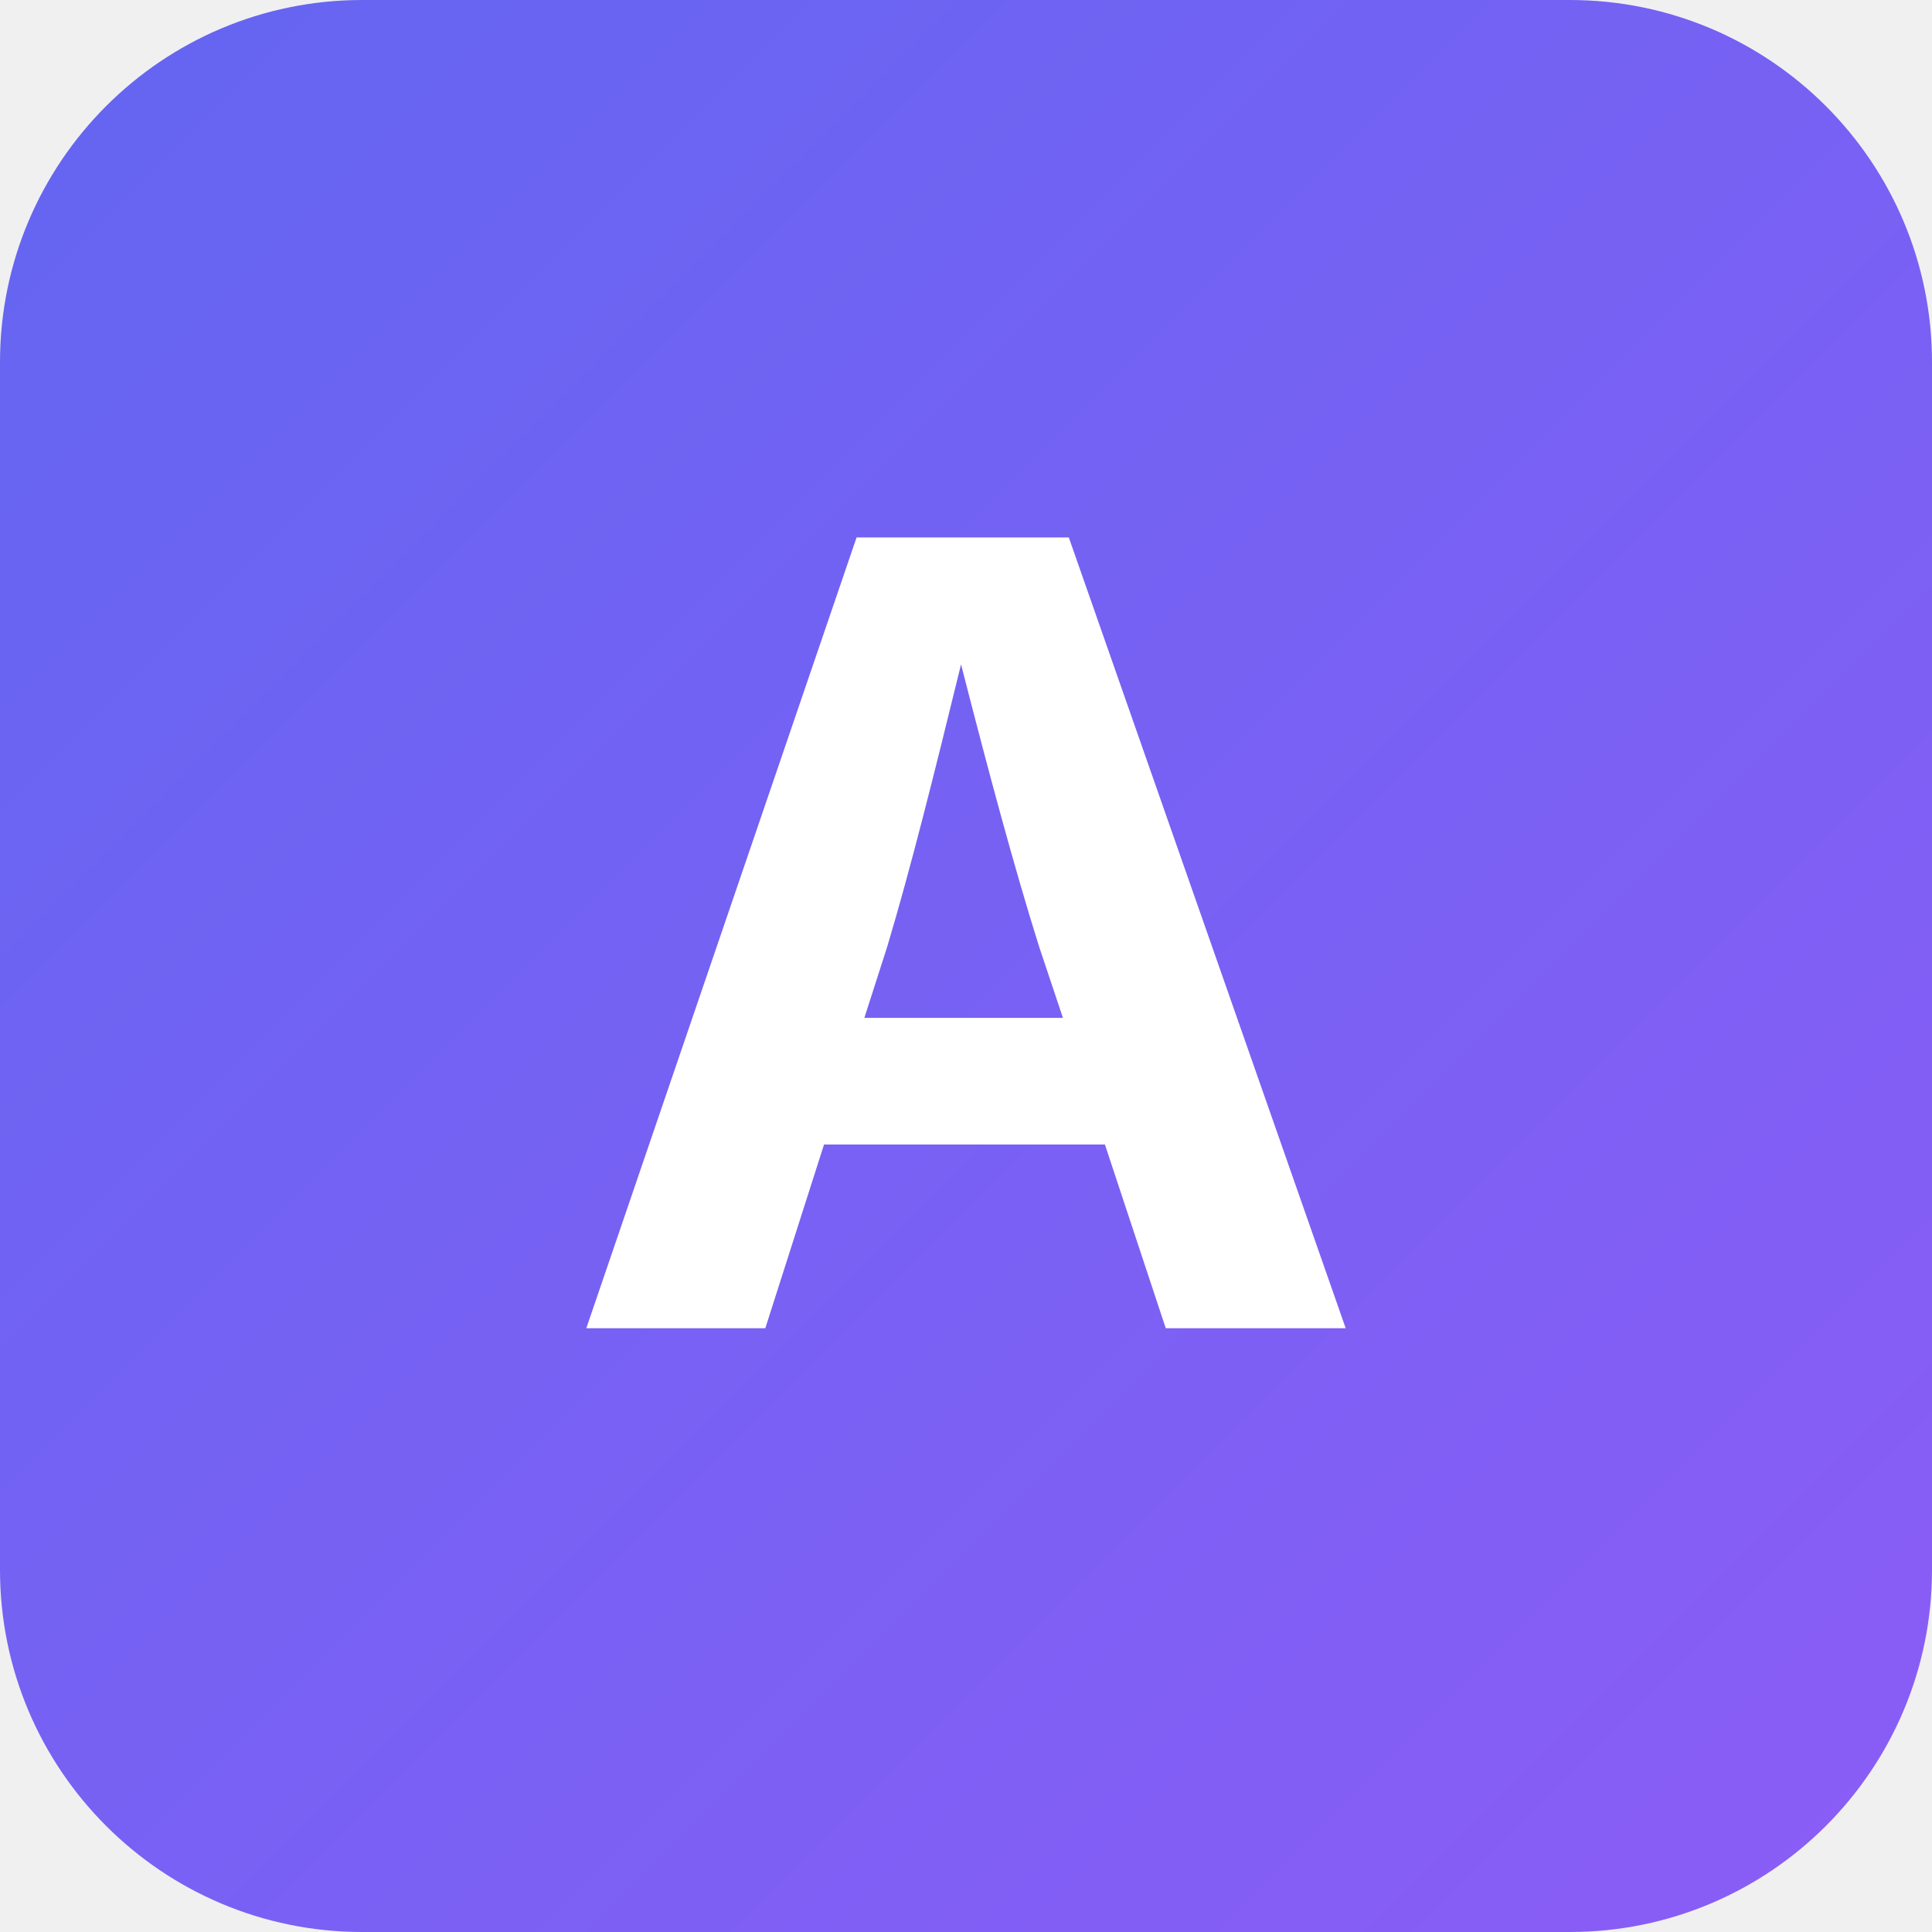
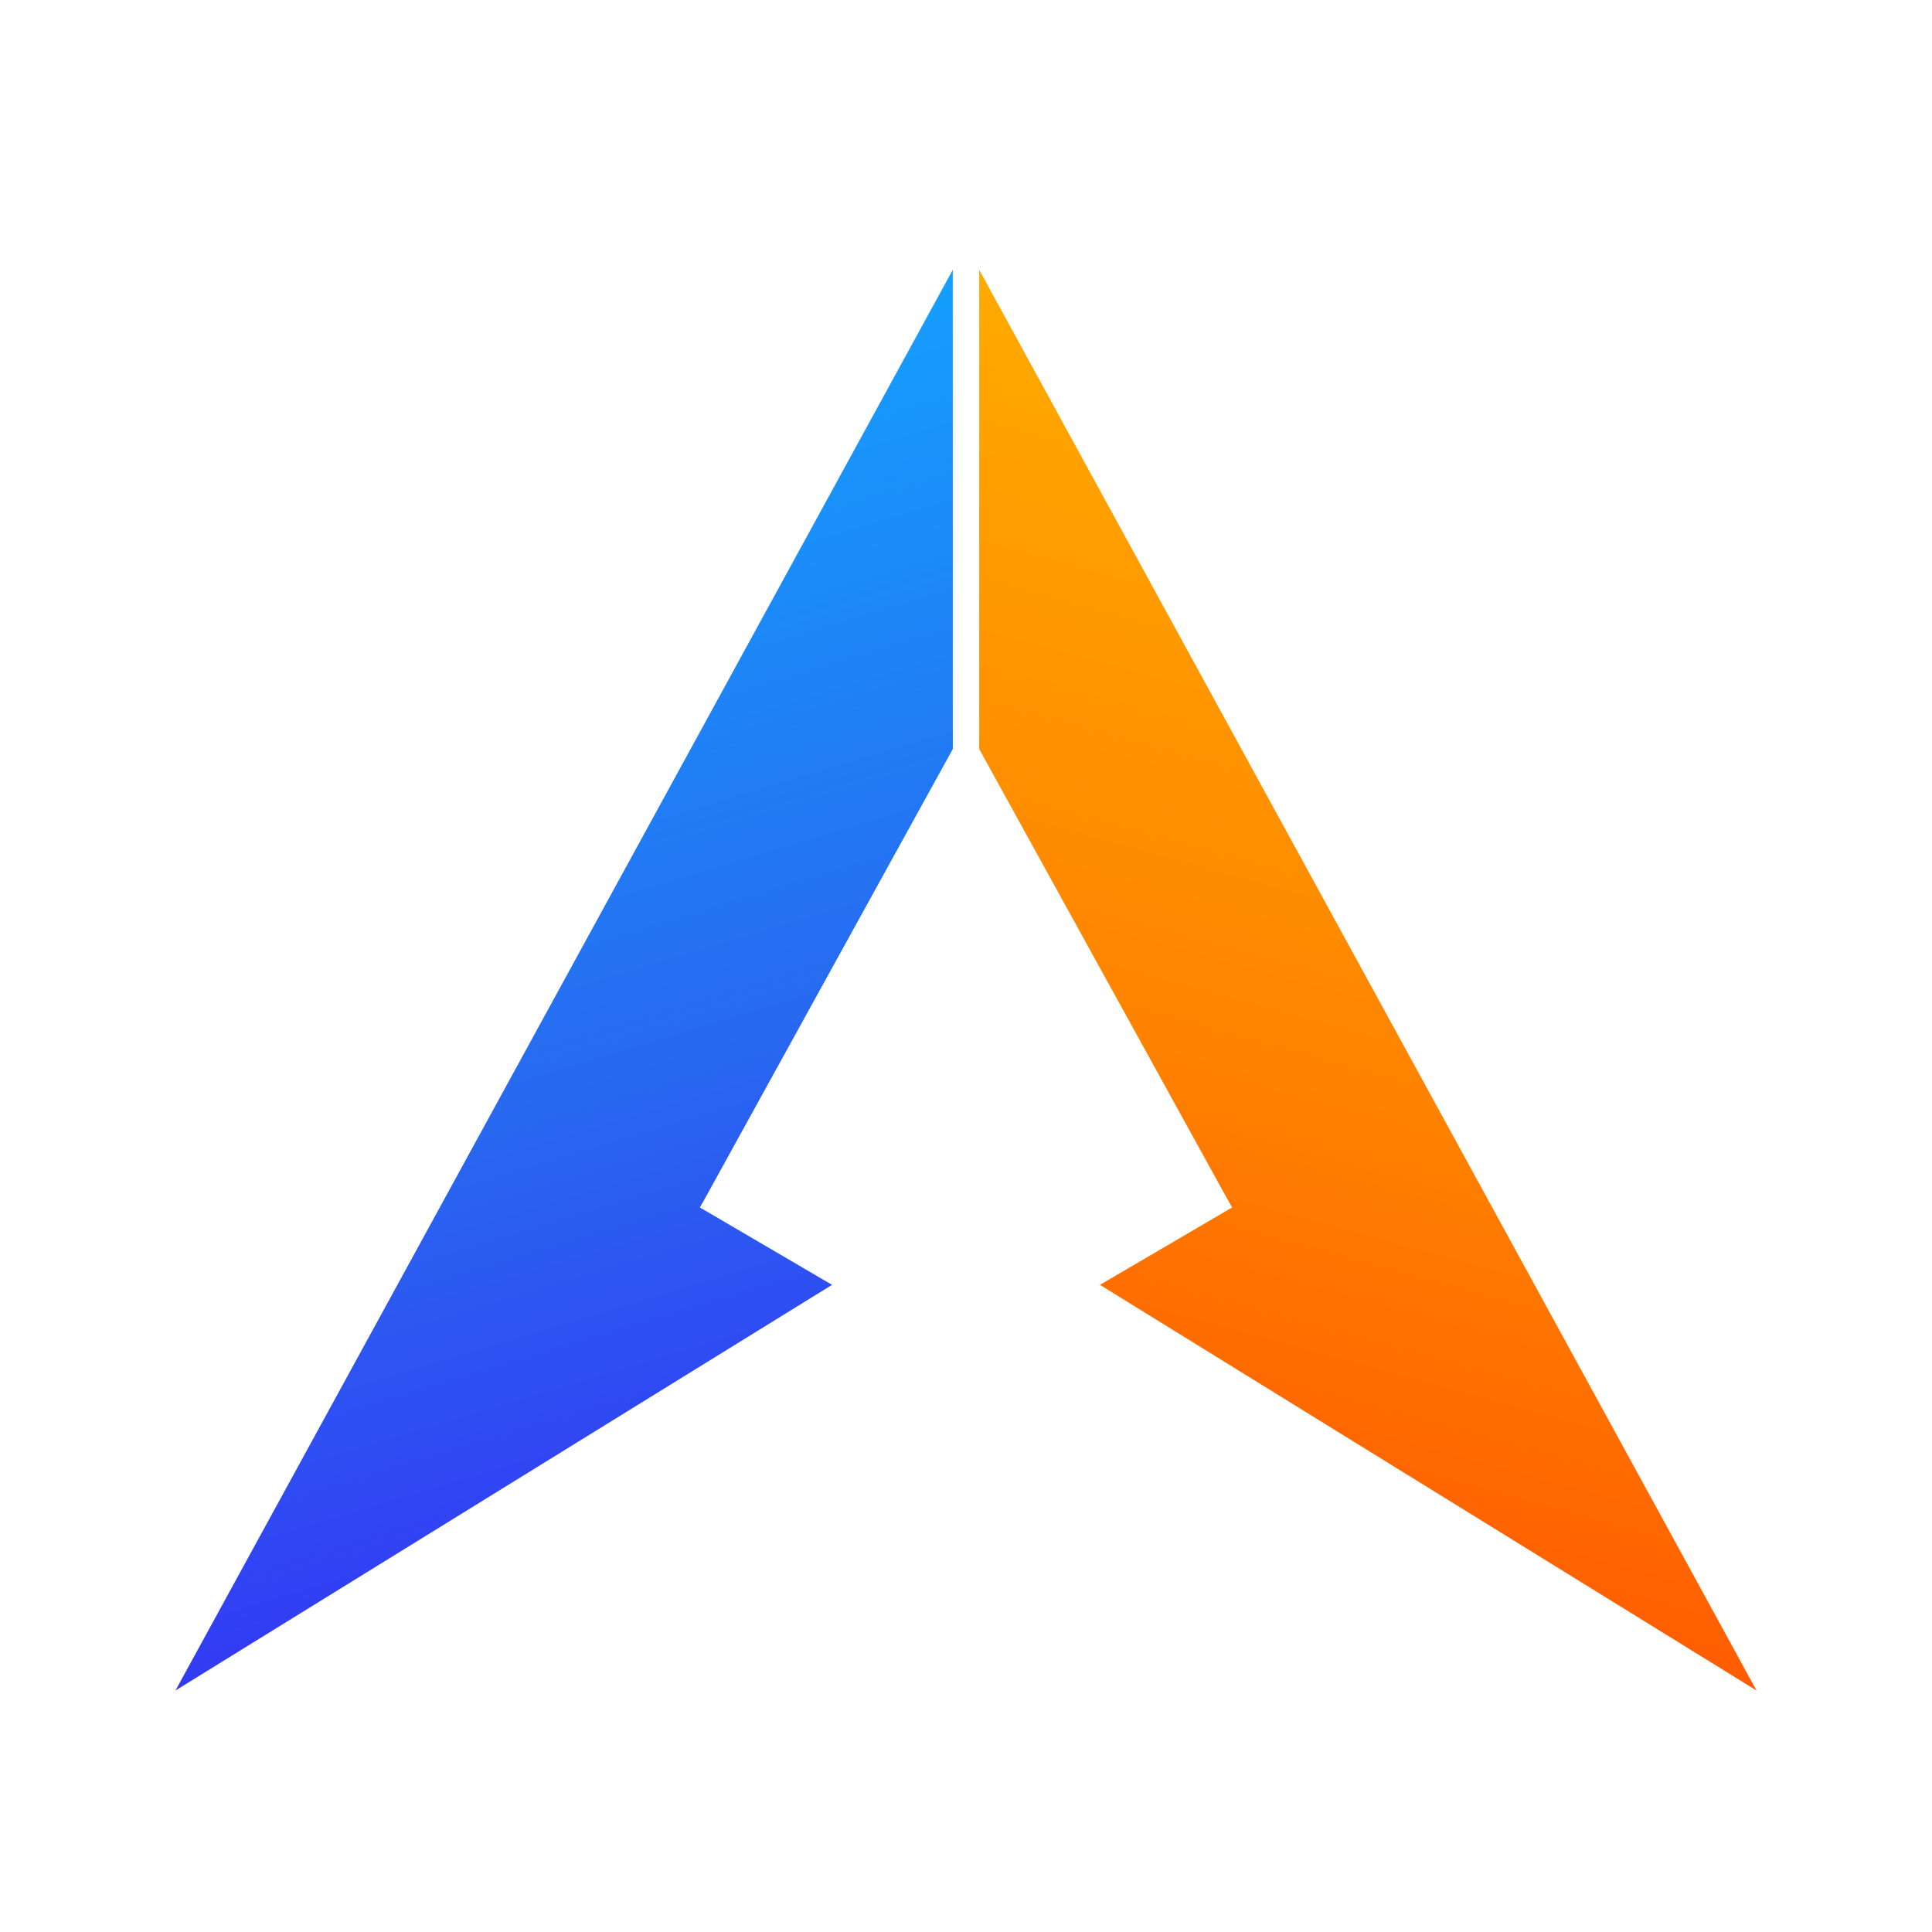
- <svg xmlns="http://www.w3.org/2000/svg" viewBox="0 0 128 128" width="128" height="128">
+ <svg xmlns="http://www.w3.org/2000/svg" width="1024" height="1024" viewBox="0 0 1024 1024" fill="none" role="img" aria-label="Aster Lang">
  <defs>
-     <linearGradient id="g" x1="0%" y1="0%" x2="100%" y2="100%">
-       <stop offset="0%" stop-color="#6366f1" />
-       <stop offset="100%" stop-color="#8b5cf6" />
+     <linearGradient id="blue" x1="250" y1="160" x2="470" y2="890" gradientUnits="userSpaceOnUse">
+       <stop offset="0" stop-color="#11A8FF" />
+       <stop offset="0.55" stop-color="#2868F0" />
+       <stop offset="1" stop-color="#3727F5" />
+     </linearGradient>
+     <linearGradient id="orange" x1="760" y1="160" x2="560" y2="890" gradientUnits="userSpaceOnUse">
+       <stop offset="0" stop-color="#FFB000" />
+       <stop offset="0.55" stop-color="#FF8200" />
+       <stop offset="1" stop-color="#FF4F00" />
    </linearGradient>
  </defs>
-   <rect width="128" height="128" rx="24" fill="url(#g)" />
-   <text x="64" y="88" text-anchor="middle" font-family="system-ui,-apple-system,sans-serif" font-size="72" font-weight="700" fill="white">A</text>
+   <rect width="1024" height="1024" fill="white" />
+   <path d="M505 143 L93 896 L441 681 L371 640 L505 397 Z" fill="url(#blue)" />
+   <path d="M519 143 L931 896 L583 681 L653 640 L519 397 Z" fill="url(#orange)" />
+   <path d="M512 405 L371 640 L512 706 L653 640 Z" fill="white" />
</svg>
